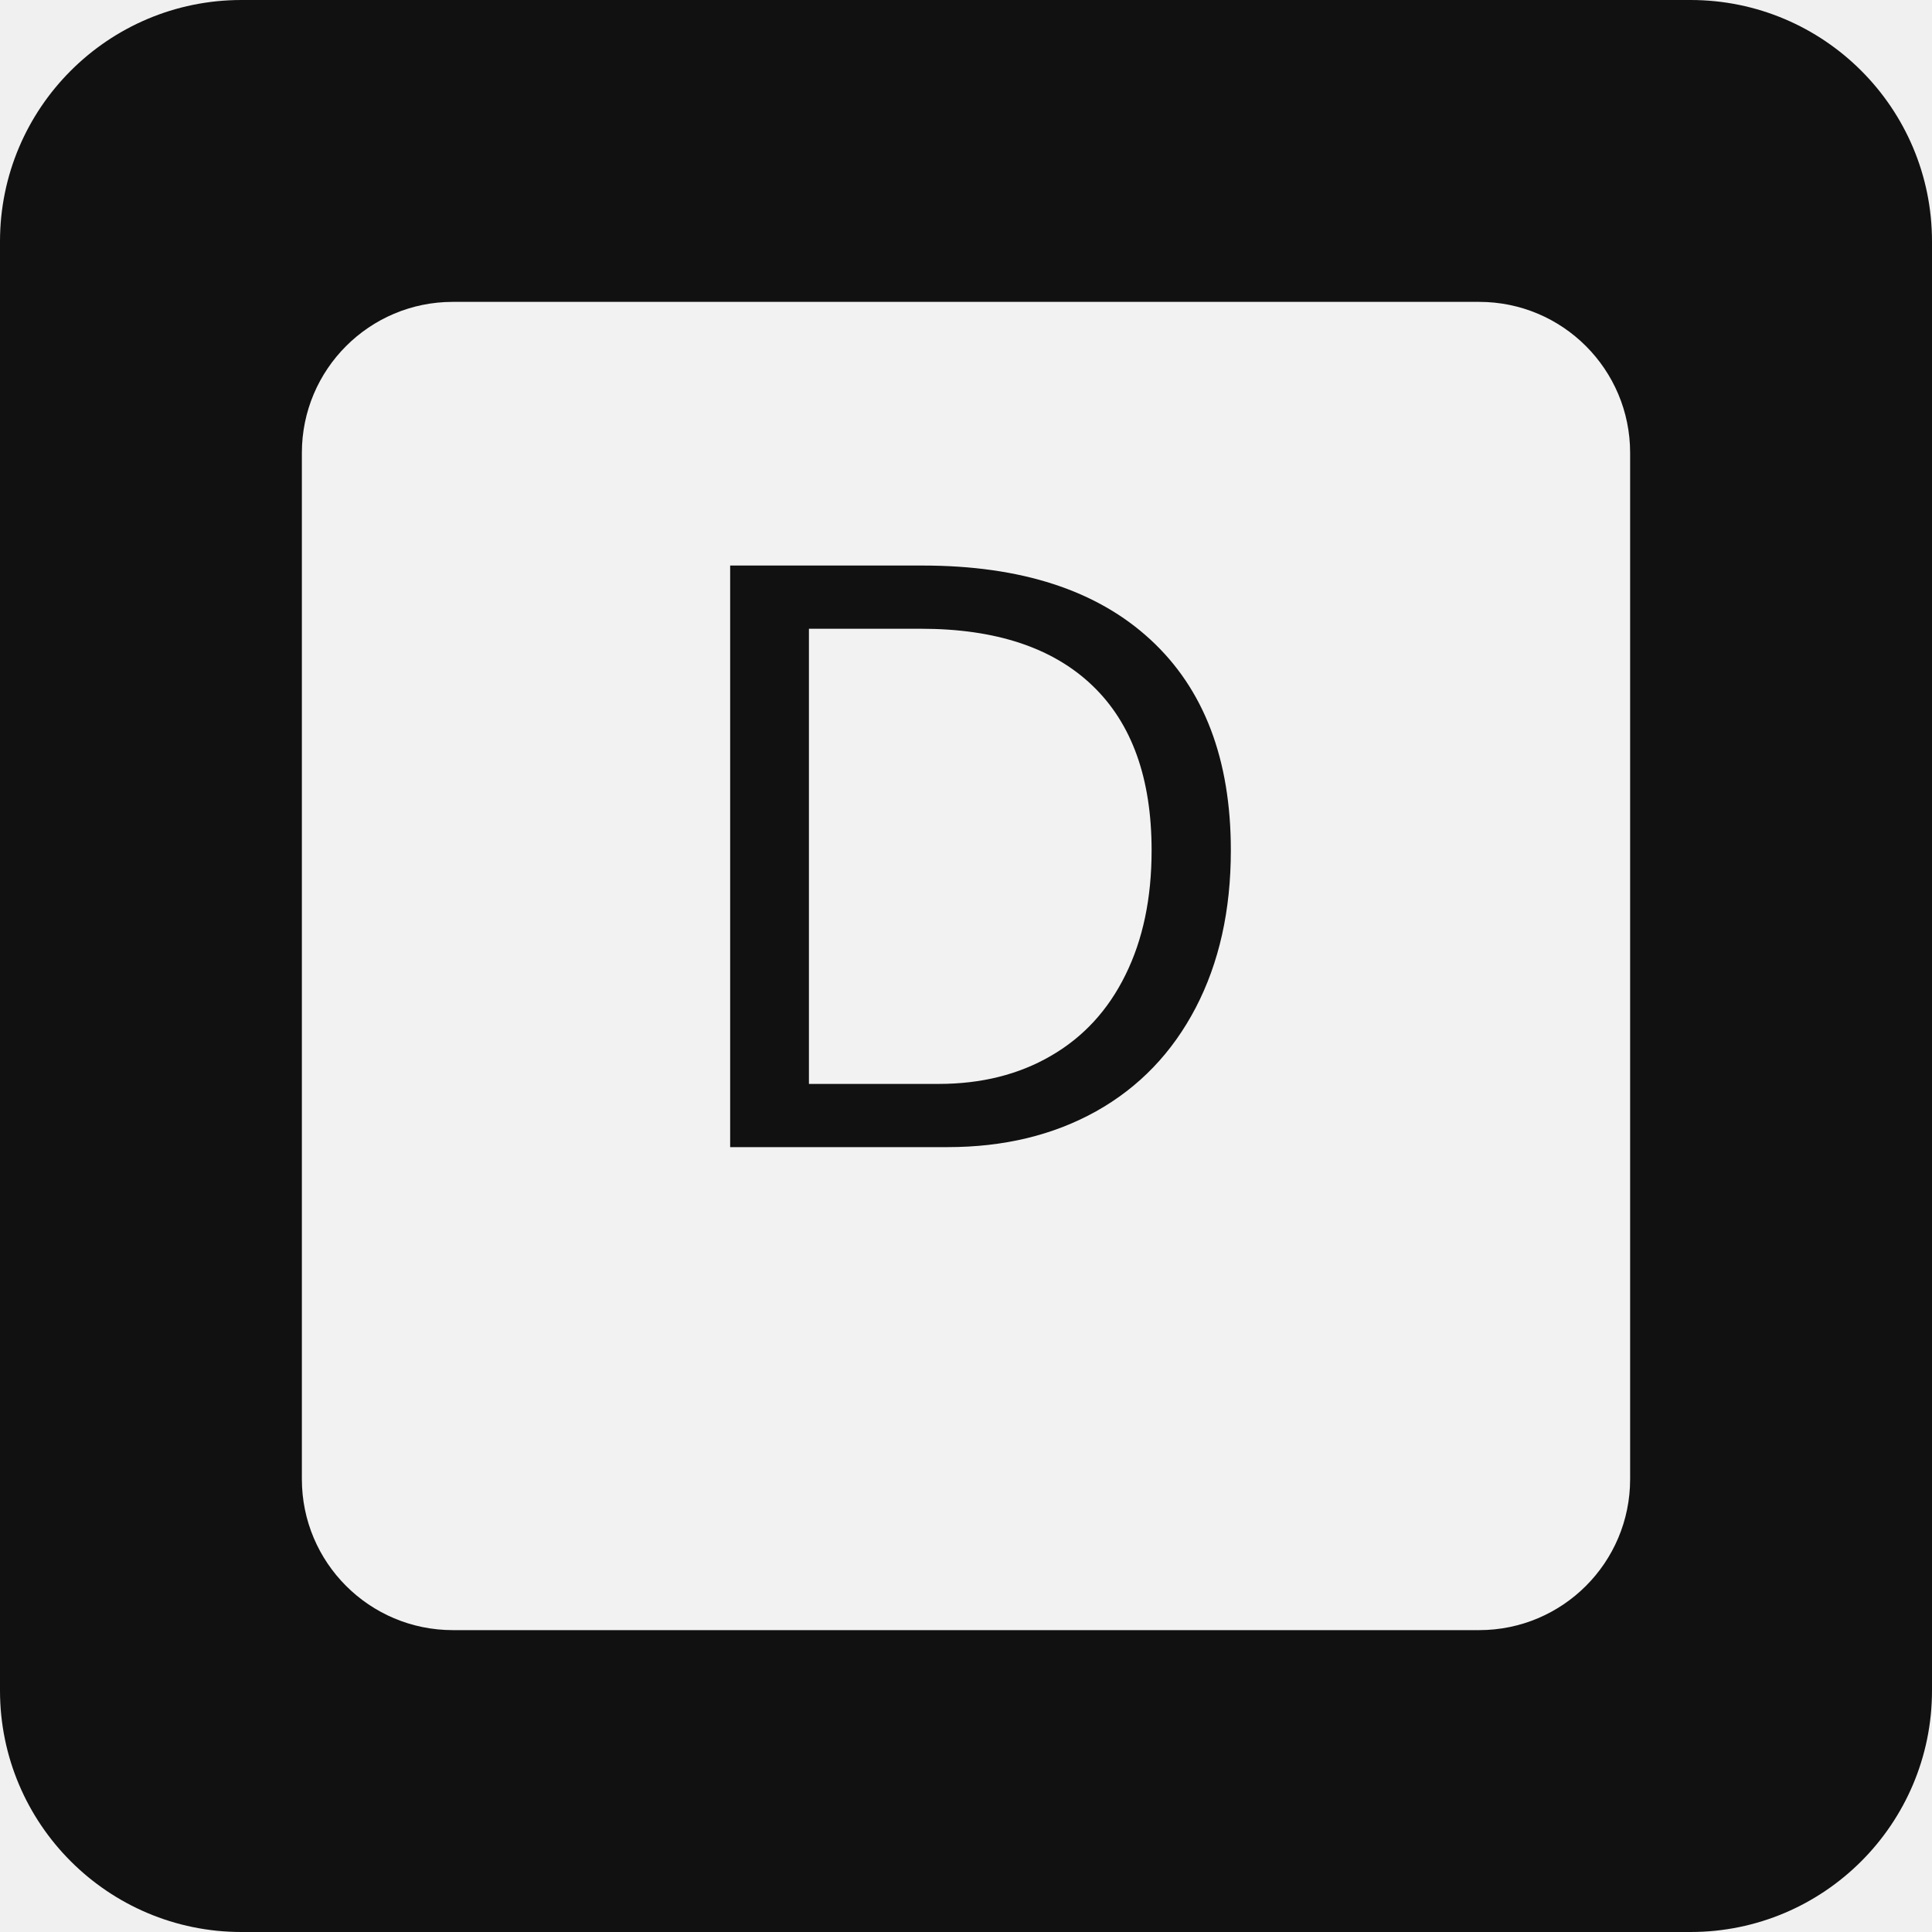
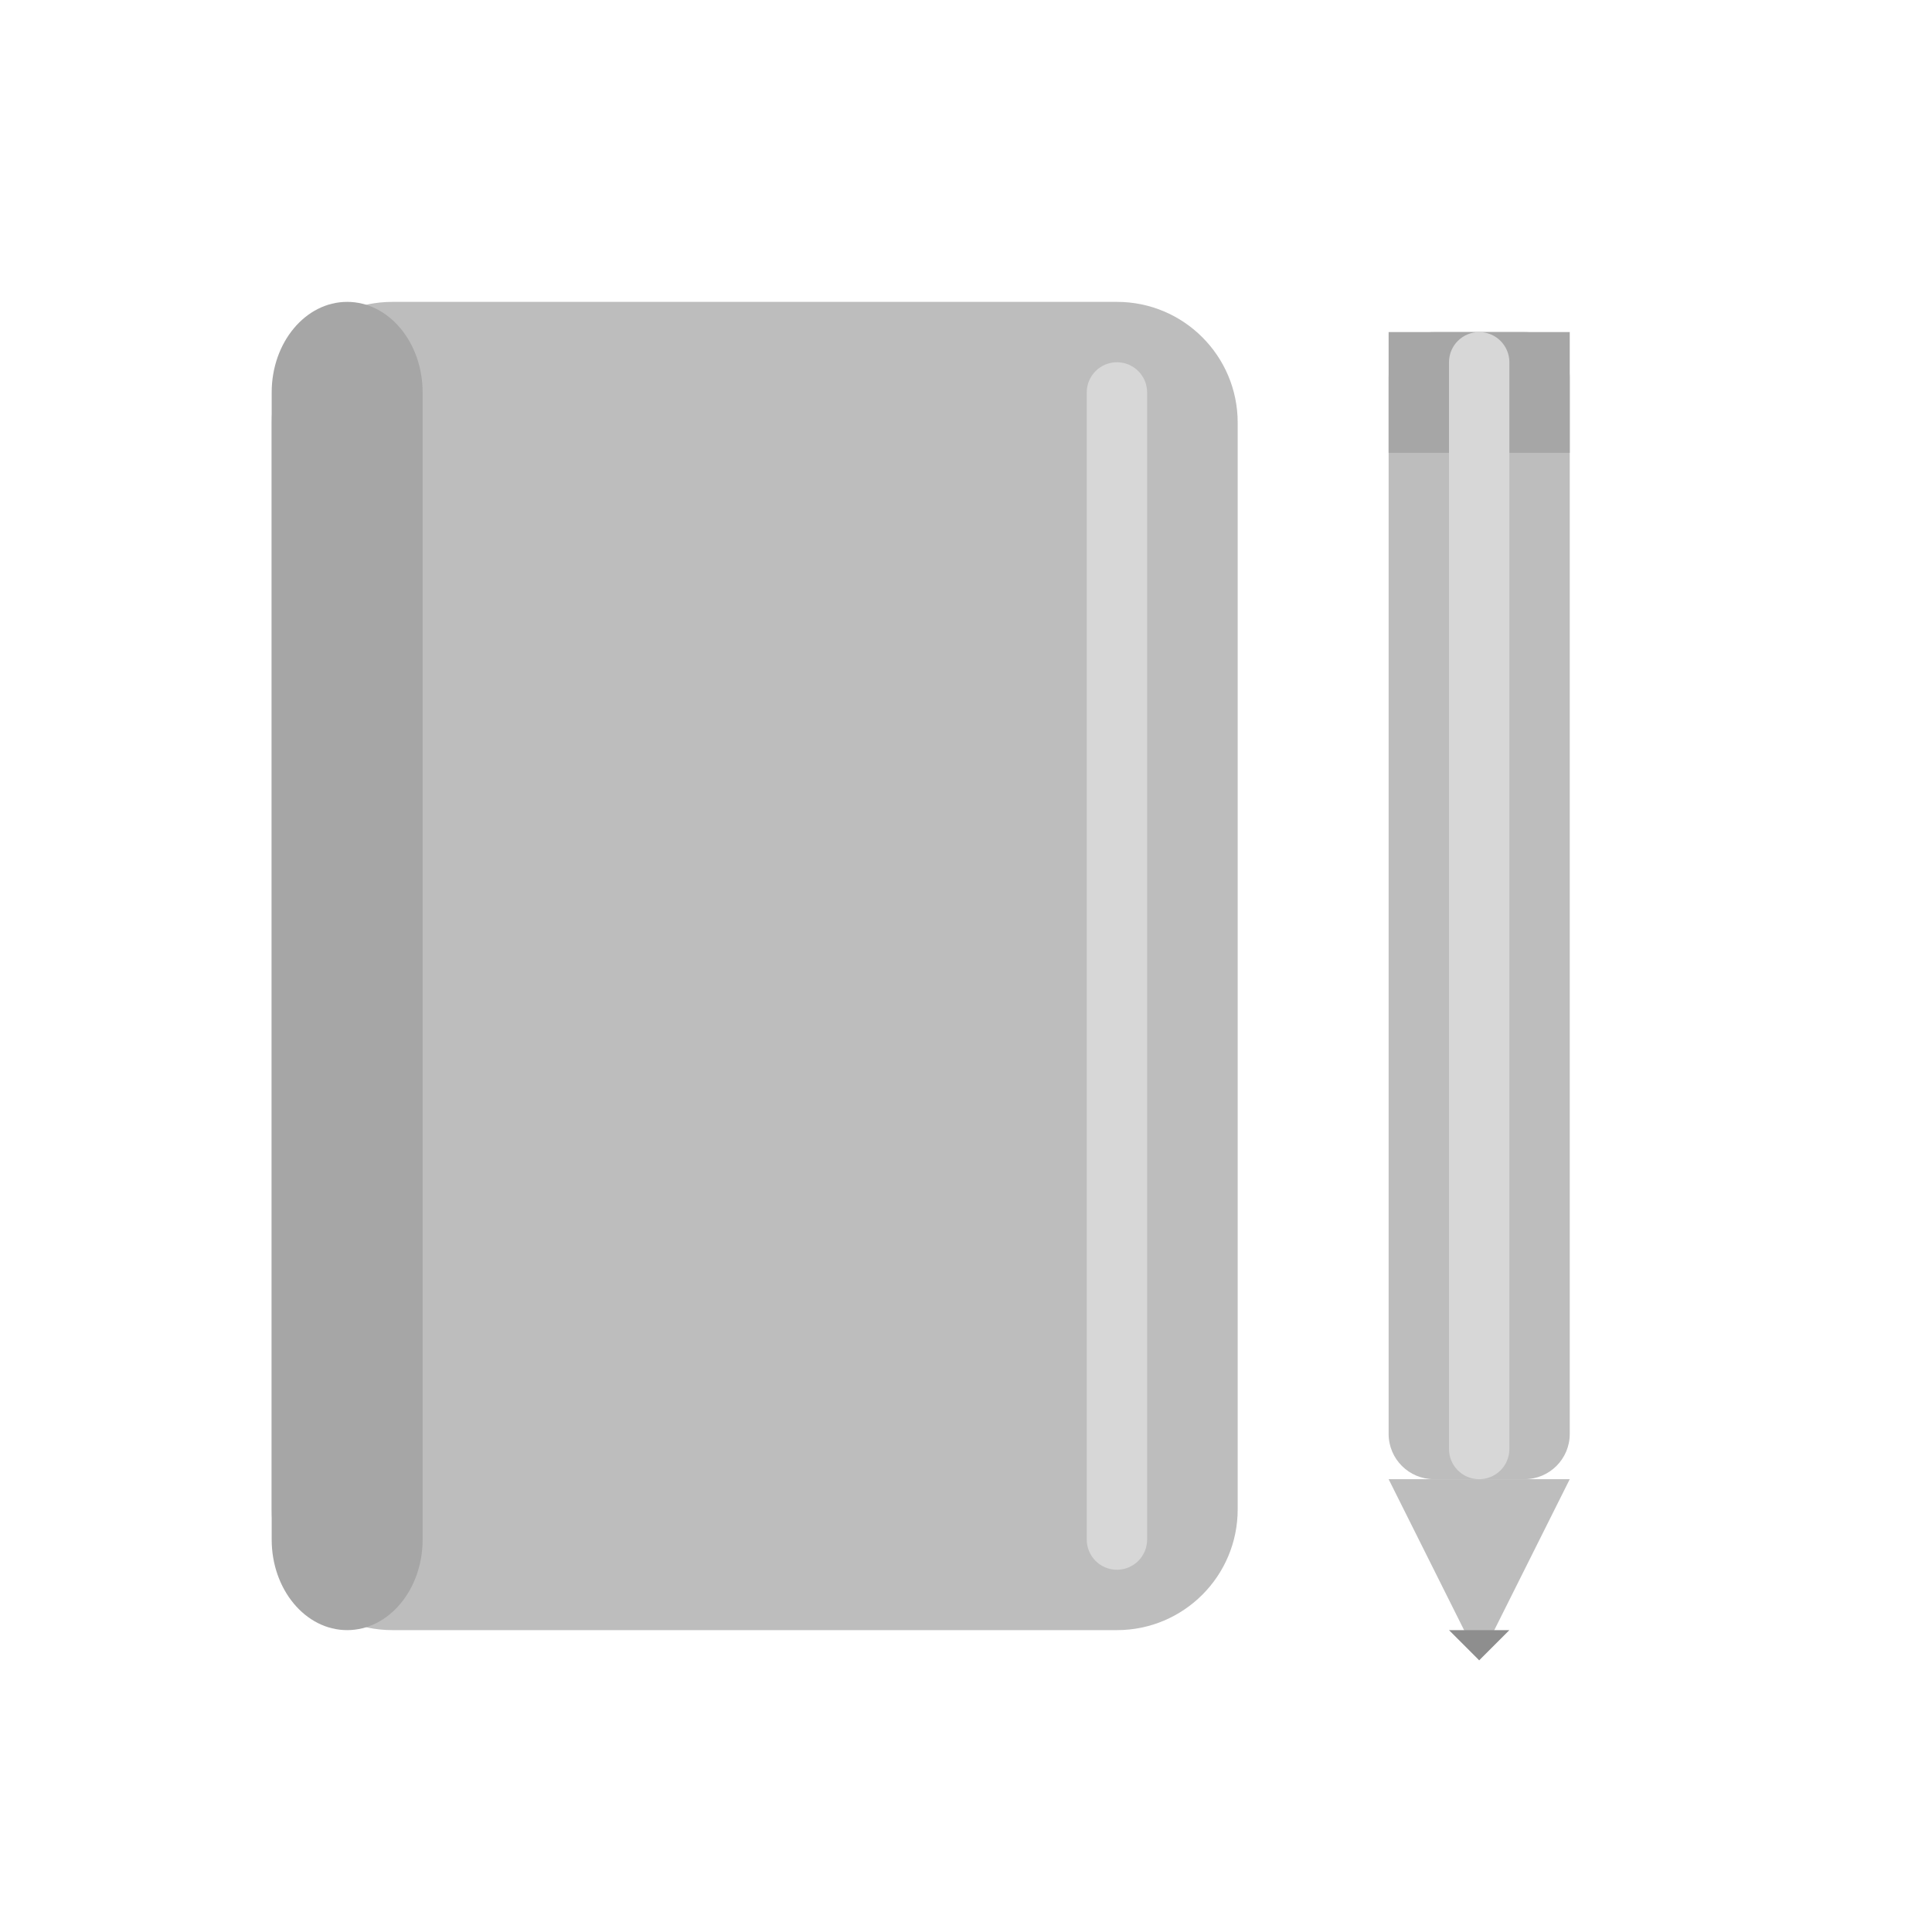
<svg xmlns="http://www.w3.org/2000/svg" viewBox="0 0 128 128">
-   <rect width="128" height="128" rx="16" fill="#111111" />
-   <rect x="20" y="20" width="88" height="88" rx="10" fill="#f2f2f2" />
-   <text x="64" y="76" text-anchor="middle" font-family="Segoe UI, Arial, sans-serif" font-size="56" fill="#111111">D</text>
+   <rect width="128" height="128" fill="#ffffff" />
+   <rect x="18" y="20" width="64" height="88" rx="8" fill="#bdbdbd" />
+   <rect x="18" y="20" width="10" height="88" rx="6" fill="#a6a6a6" />
+   <rect x="72" y="24" width="4" height="80" rx="2" fill="#d7d7d7" />
+   <rect x="92" y="22" width="12" height="76" rx="3" fill="#bdbdbd" />
+   <rect x="92" y="22" width="12" height="8" fill="#a6a6a6" />
+   <rect x="96" y="22" width="4" height="76" rx="2" fill="#d7d7d7" />
+   <polygon points="92,98 104,98 98,110" fill="#bdbdbd" />
+   <polygon points="96,108 100,108 98,110" fill="#8e8e8e" />
</svg>
